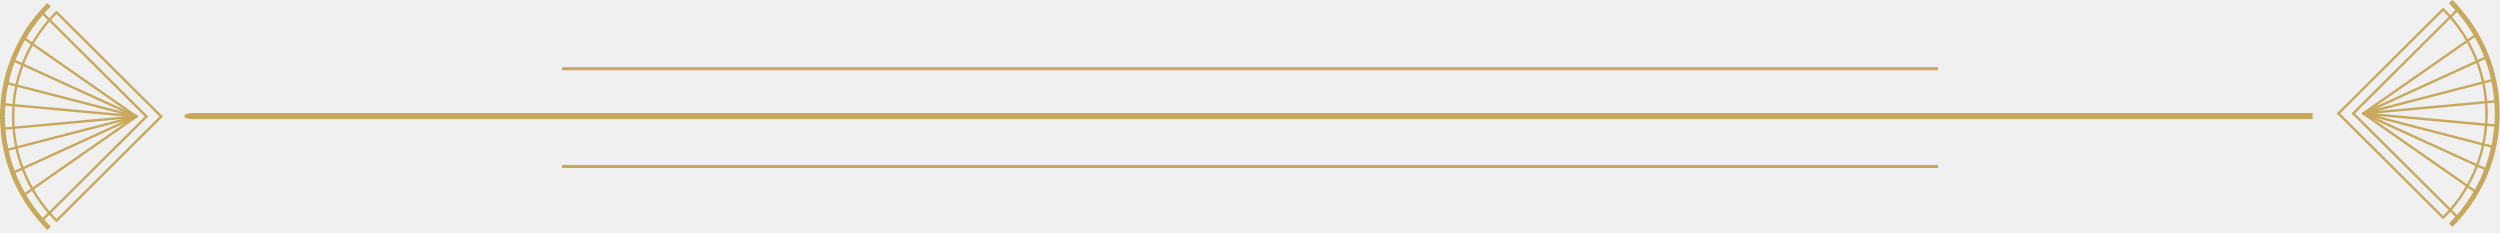
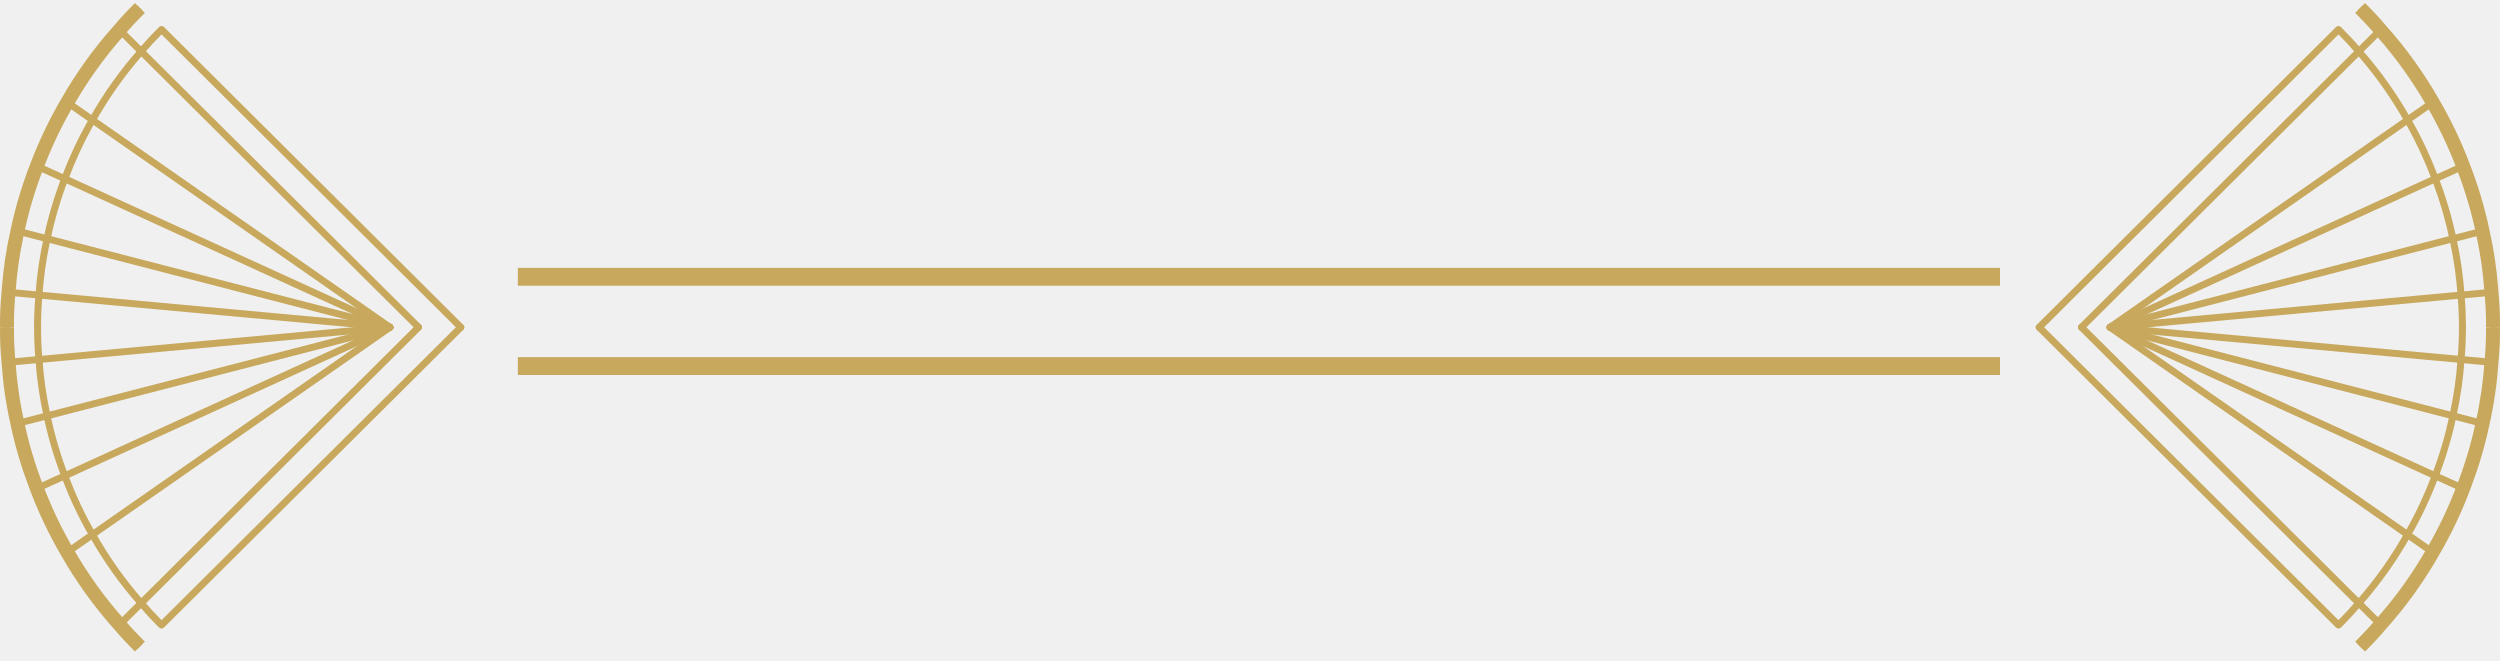
- <svg xmlns="http://www.w3.org/2000/svg" width="140" height="13" viewBox="0 0 140 13" fill="none">
-   <g clip-path="url(#clip0_155_50747)">
-     <path d="M10.8 6.671C10.535 6.671 10.32 6.594 10.32 6.5C10.32 6.405 10.535 6.329 10.8 6.329L129.509 6.329L129.509 6.671L10.8 6.671Z" fill="#C7A85C" />
-     <path d="M31.475 9.408L108.526 9.408L108.526 9.237L31.475 9.237L31.475 9.408Z" fill="#C7A85C" />
-     <path d="M31.475 3.934L108.526 3.934L108.526 3.763L31.475 3.763L31.475 3.934Z" fill="#C7A85C" />
-     <path d="M8.981 6.572C9.008 6.598 9.051 6.598 9.078 6.572C9.104 6.545 9.104 6.502 9.078 6.476L3.214 0.641C3.201 0.628 3.183 0.621 3.165 0.621C3.147 0.621 3.13 0.628 3.117 0.641C2.976 0.781 2.841 0.926 2.714 1.075V1.075C2.339 1.5 2.019 1.955 1.752 2.429V2.429C1.534 2.805 1.354 3.192 1.206 3.589V3.589C1.057 3.976 0.941 4.371 0.855 4.774V4.774C0.776 5.141 0.721 5.514 0.696 5.887C0.676 6.098 0.668 6.313 0.668 6.524C0.668 6.561 0.699 6.592 0.736 6.592C0.774 6.592 0.805 6.561 0.805 6.524C0.805 6.316 0.813 6.106 0.832 5.899C0.832 5.898 0.832 5.898 0.832 5.897C0.855 5.554 0.904 5.21 0.975 4.87L0.989 4.803L0.989 4.802C1.068 4.431 1.173 4.066 1.307 3.709L1.334 3.637L1.334 3.637C1.471 3.27 1.635 2.913 1.831 2.566L1.871 2.496L1.871 2.496C2.118 2.058 2.409 1.637 2.749 1.242L2.817 1.164L2.818 1.163C2.928 1.034 3.044 0.908 3.165 0.785L8.981 6.572Z" fill="#C7A85C" />
-     <path d="M7.601 6.579C7.632 6.601 7.674 6.594 7.696 6.563C7.718 6.532 7.71 6.49 7.679 6.468L1.855 2.41C1.853 2.408 1.851 2.406 1.848 2.404L1.363 2.064C1.336 2.04 1.294 2.04 1.268 2.066C1.241 2.093 1.241 2.136 1.268 2.162L1.271 2.165L1.275 2.169C1.277 2.17 1.278 2.171 1.28 2.173L1.765 2.512C1.767 2.514 1.77 2.516 1.772 2.518L7.601 6.579Z" fill="#C7A85C" />
-     <path d="M7.61 6.586C7.645 6.601 7.685 6.586 7.701 6.552C7.717 6.518 7.702 6.478 7.667 6.462L1.297 3.551C1.293 3.55 1.289 3.548 1.285 3.547L0.759 3.308C0.732 3.289 0.694 3.291 0.67 3.315C0.644 3.341 0.644 3.384 0.67 3.411L0.673 3.414L0.678 3.418C0.682 3.422 0.688 3.425 0.693 3.427L1.237 3.675L1.244 3.678C1.246 3.678 1.247 3.678 1.249 3.679L7.61 6.586Z" fill="#C7A85C" />
-     <path d="M7.63 6.591C7.664 6.596 7.697 6.575 7.706 6.541C7.716 6.505 7.694 6.467 7.657 6.458L0.94 4.722C0.937 4.722 0.934 4.721 0.93 4.721L0.36 4.573C0.354 4.571 0.348 4.571 0.343 4.571H0.34C0.302 4.571 0.271 4.601 0.271 4.639C0.271 4.674 0.298 4.702 0.332 4.706L0.903 4.854L0.911 4.856C0.911 4.856 0.912 4.856 0.912 4.856L7.623 6.59L7.63 6.591Z" fill="#C7A85C" />
-     <path d="M7.634 6.591C7.671 6.595 7.705 6.567 7.708 6.53C7.712 6.493 7.684 6.459 7.646 6.456L0.77 5.825C0.768 5.825 0.766 5.825 0.764 5.825H0.762L0.174 5.771C0.172 5.77 0.17 5.77 0.168 5.77H0.162C0.124 5.77 0.094 5.801 0.094 5.838C0.094 5.876 0.124 5.906 0.162 5.906H0.164L0.752 5.96L0.758 5.961H0.761L7.634 6.591Z" fill="#C7A85C" />
-     <path d="M8.153 6.572C8.179 6.598 8.223 6.598 8.249 6.572C8.276 6.545 8.276 6.502 8.249 6.476L2.815 1.071L2.391 0.649L2.382 0.641C2.356 0.614 2.312 0.614 2.286 0.641C2.259 0.667 2.259 0.71 2.286 0.737L8.153 6.572Z" fill="#C7A85C" />
-     <path d="M0.206 6.523C0.203 6.297 0.214 6.071 0.235 5.845L0.235 5.844L0.235 5.843C0.261 5.468 0.313 5.097 0.393 4.727L0.409 4.653L0.409 4.653L0.409 4.652C0.493 4.25 0.61 3.856 0.757 3.467L0.786 3.39L0.787 3.389C0.937 2.992 1.12 2.602 1.335 2.226L1.378 2.151L1.378 2.15C1.652 1.672 1.976 1.214 2.356 0.784L2.393 0.742L2.393 0.741L2.394 0.74C2.516 0.596 2.651 0.453 2.789 0.315L2.693 0.219C2.552 0.359 2.414 0.504 2.289 0.653C1.887 1.103 1.546 1.582 1.259 2.083C1.022 2.489 0.821 2.911 0.659 3.341C0.496 3.76 0.367 4.187 0.276 4.623C0.185 5.024 0.127 5.426 0.099 5.832L0.091 5.918C0.075 6.12 0.066 6.322 0.069 6.524L0.206 6.523Z" fill="#C7A85C" />
-     <path d="M0.274 6.522C0.272 6.327 0.279 6.131 0.296 5.935L0.303 5.851L0.304 5.847C0.329 5.476 0.38 5.108 0.459 4.742L0.476 4.669L0.476 4.666C0.565 4.242 0.691 3.824 0.85 3.415L0.85 3.414L0.851 3.413C0.999 3.02 1.181 2.633 1.394 2.26L1.437 2.185L1.437 2.185L1.438 2.184C1.709 1.71 2.03 1.255 2.407 0.829L2.444 0.787L2.445 0.786L2.447 0.784C2.566 0.641 2.7 0.5 2.838 0.363L2.644 0.171C2.504 0.311 2.365 0.457 2.239 0.608C1.833 1.061 1.489 1.544 1.2 2.049C0.962 2.457 0.759 2.883 0.595 3.317C0.431 3.738 0.301 4.169 0.209 4.609C0.123 4.988 0.066 5.369 0.036 5.752L0.031 5.829C0.009 6.061 -0.002 6.293 0 6.525L0.274 6.522Z" fill="#C7A85C" />
-     <path d="M0.668 6.523C0.668 6.735 0.676 6.949 0.696 7.161H0.696C0.721 7.534 0.776 7.906 0.855 8.273C0.941 8.676 1.057 9.071 1.206 9.458C1.355 9.856 1.534 10.243 1.752 10.619C2.02 11.093 2.339 11.548 2.714 11.973C2.841 12.121 2.976 12.267 3.117 12.406L3.122 12.411C3.149 12.433 3.189 12.431 3.214 12.406L9.078 6.571C9.104 6.545 9.104 6.502 9.078 6.475C9.051 6.449 9.008 6.449 8.981 6.475L3.165 12.262C3.044 12.139 2.928 12.013 2.818 11.884C2.818 11.884 2.817 11.884 2.817 11.884C2.449 11.466 2.134 11.018 1.871 10.551C1.871 10.551 1.871 10.551 1.871 10.551C1.657 10.182 1.48 9.801 1.334 9.41L1.334 9.41C1.187 9.03 1.073 8.641 0.989 8.245L0.989 8.244C0.91 7.883 0.856 7.516 0.832 7.15C0.832 7.149 0.832 7.149 0.832 7.148C0.813 6.941 0.805 6.731 0.805 6.523C0.805 6.486 0.774 6.455 0.736 6.455C0.699 6.455 0.668 6.486 0.668 6.523Z" fill="#C7A85C" />
-     <path d="M1.268 10.981C1.294 11.007 1.336 11.008 1.363 10.983L1.848 10.643L1.853 10.64C1.854 10.639 1.854 10.638 1.855 10.637L7.679 6.579C7.71 6.558 7.718 6.515 7.696 6.484C7.674 6.454 7.632 6.446 7.601 6.468L1.772 10.529C1.77 10.531 1.767 10.533 1.765 10.535L1.28 10.875C1.277 10.877 1.274 10.88 1.271 10.882L1.268 10.885L1.263 10.89C1.241 10.917 1.243 10.956 1.268 10.981Z" fill="#C7A85C" />
-     <path d="M7.667 6.585C7.702 6.57 7.717 6.529 7.701 6.495C7.685 6.461 7.645 6.446 7.61 6.462L7.667 6.585ZM0.67 9.733C0.694 9.757 0.732 9.759 0.759 9.74L1.286 9.5C1.29 9.499 1.293 9.498 1.297 9.496L7.667 6.585L7.61 6.462L1.249 9.368C1.245 9.369 1.241 9.371 1.237 9.372L0.693 9.62C0.686 9.623 0.679 9.628 0.673 9.634L0.67 9.636L0.666 9.642C0.644 9.668 0.645 9.708 0.67 9.733Z" fill="#C7A85C" />
-     <path d="M0.343 8.477L0.351 8.476C0.354 8.476 0.357 8.475 0.36 8.474L0.931 8.326C0.934 8.326 0.937 8.325 0.94 8.325L7.657 6.589C7.694 6.58 7.716 6.543 7.706 6.506C7.697 6.472 7.664 6.451 7.63 6.456L7.623 6.458L0.912 8.191C0.909 8.192 0.905 8.192 0.902 8.193L0.332 8.341C0.298 8.345 0.271 8.374 0.271 8.409C0.271 8.446 0.302 8.477 0.34 8.477H0.343Z" fill="#C7A85C" />
-     <path d="M0.168 7.277L0.174 7.277L0.762 7.223H0.764C0.766 7.223 0.768 7.223 0.77 7.223L7.646 6.592L7.653 6.591C7.687 6.584 7.711 6.553 7.708 6.518C7.705 6.48 7.671 6.453 7.634 6.456L0.761 7.087H0.758C0.756 7.087 0.754 7.087 0.752 7.087L0.164 7.141H0.162C0.124 7.141 0.094 7.172 0.094 7.209C0.094 7.247 0.124 7.277 0.162 7.277H0.168Z" fill="#C7A85C" />
-     <path d="M2.286 12.407C2.311 12.432 2.35 12.433 2.377 12.412L2.382 12.407L8.249 6.572L8.254 6.567C8.276 6.54 8.274 6.501 8.249 6.476C8.224 6.451 8.185 6.449 8.158 6.471L8.153 6.476L2.286 12.311L2.281 12.316C2.259 12.342 2.261 12.382 2.286 12.407Z" fill="#C7A85C" />
-     <path d="M2.789 12.732C2.651 12.595 2.516 12.452 2.394 12.307L2.393 12.306L2.393 12.306C1.997 11.863 1.66 11.391 1.378 10.897L1.378 10.897C1.145 10.497 0.947 10.082 0.787 9.658L0.786 9.658C0.626 9.245 0.499 8.824 0.409 8.395L0.409 8.394C0.32 8.001 0.263 7.604 0.235 7.205L0.235 7.204L0.235 7.203C0.214 6.977 0.203 6.751 0.206 6.525L0.069 6.523C0.066 6.754 0.077 6.985 0.099 7.216C0.127 7.621 0.185 8.024 0.276 8.424C0.367 8.86 0.496 9.288 0.659 9.707C0.821 10.137 1.023 10.559 1.26 10.965C1.546 11.466 1.887 11.945 2.289 12.394C2.414 12.543 2.552 12.689 2.693 12.829L2.789 12.732Z" fill="#C7A85C" />
-     <path d="M2.838 12.684C2.7 12.547 2.566 12.406 2.447 12.263L2.445 12.262L2.444 12.26C2.051 11.821 1.718 11.353 1.438 10.863L1.437 10.863L1.437 10.862C1.206 10.466 1.009 10.054 0.851 9.634L0.85 9.634L0.85 9.633C0.691 9.223 0.565 8.806 0.476 8.381L0.476 8.38L0.476 8.379C0.387 7.989 0.331 7.596 0.304 7.2L0.304 7.198L0.303 7.196C0.282 6.972 0.271 6.748 0.274 6.525L0 6.522C-0.002 6.755 0.009 6.987 0.031 7.218C0.059 7.627 0.117 8.033 0.208 8.437C0.295 8.849 0.415 9.254 0.565 9.652L0.595 9.731C0.759 10.165 0.962 10.59 1.201 10.999C1.489 11.504 1.833 11.986 2.238 12.439C2.364 12.589 2.504 12.736 2.644 12.877L2.838 12.684Z" fill="#C7A85C" />
-     <path d="M131.001 6.401C130.975 6.428 130.931 6.428 130.905 6.401C130.878 6.374 130.878 6.331 130.905 6.305L136.769 0.47C136.782 0.457 136.799 0.45 136.817 0.45C136.835 0.45 136.853 0.457 136.866 0.47C137.006 0.61 137.142 0.755 137.269 0.904V0.904C137.644 1.329 137.963 1.784 138.231 2.258V2.258C138.449 2.634 138.628 3.021 138.777 3.418V3.418C138.926 3.805 139.042 4.2 139.127 4.603V4.603C139.207 4.97 139.262 5.343 139.287 5.716C139.306 5.927 139.314 6.142 139.314 6.353C139.314 6.39 139.284 6.421 139.246 6.421C139.208 6.421 139.178 6.39 139.178 6.353C139.178 6.145 139.17 5.935 139.151 5.728C139.151 5.727 139.151 5.727 139.151 5.726C139.128 5.383 139.079 5.039 139.008 4.7L138.993 4.632L138.993 4.631C138.914 4.26 138.809 3.895 138.676 3.538L138.649 3.467L138.649 3.466C138.511 3.099 138.348 2.742 138.152 2.395L138.112 2.325L138.111 2.325C137.865 1.887 137.573 1.467 137.234 1.071L137.165 0.993L137.165 0.992C137.054 0.863 136.938 0.737 136.817 0.614L131.001 6.401Z" fill="#C7A85C" />
-     <path d="M132.382 6.409C132.351 6.43 132.308 6.423 132.286 6.392C132.265 6.361 132.272 6.319 132.303 6.297L138.127 2.239C138.129 2.237 138.132 2.235 138.134 2.233L138.62 1.893C138.646 1.869 138.688 1.869 138.714 1.895C138.741 1.922 138.741 1.965 138.714 1.991L138.712 1.994L138.707 1.998C138.706 1.999 138.704 2.001 138.703 2.002L138.217 2.341C138.215 2.344 138.213 2.345 138.21 2.347L132.382 6.409Z" fill="#C7A85C" />
-     <path d="M132.372 6.415C132.338 6.43 132.297 6.415 132.282 6.381C132.266 6.347 132.281 6.307 132.315 6.291L138.685 3.38C138.689 3.379 138.693 3.377 138.697 3.376L139.224 3.137C139.251 3.118 139.288 3.12 139.312 3.144C139.339 3.17 139.339 3.213 139.312 3.24L139.309 3.243L139.305 3.247C139.3 3.251 139.295 3.254 139.289 3.257L138.745 3.504L138.738 3.507C138.737 3.507 138.735 3.508 138.734 3.508L132.372 6.415Z" fill="#C7A85C" />
-     <path d="M132.353 6.42C132.318 6.425 132.285 6.404 132.276 6.37C132.267 6.334 132.289 6.296 132.325 6.287L139.043 4.551C139.046 4.551 139.049 4.55 139.052 4.55L139.623 4.402C139.628 4.4 139.634 4.4 139.64 4.4H139.643C139.68 4.4 139.711 4.43 139.711 4.468C139.711 4.503 139.684 4.531 139.65 4.535L139.08 4.683L139.071 4.685C139.071 4.685 139.071 4.685 139.071 4.685L132.36 6.419L132.353 6.42Z" fill="#C7A85C" />
-     <path d="M132.349 6.421C132.311 6.424 132.278 6.397 132.274 6.359C132.271 6.322 132.298 6.289 132.336 6.285L139.212 5.654C139.214 5.654 139.216 5.654 139.219 5.654H139.221L139.808 5.6C139.811 5.599 139.813 5.599 139.815 5.599H139.82C139.858 5.599 139.889 5.63 139.889 5.667C139.889 5.705 139.858 5.735 139.82 5.735H139.818L139.23 5.789L139.224 5.79H139.221L132.349 6.421Z" fill="#C7A85C" />
-     <path d="M131.83 6.401C131.803 6.428 131.76 6.428 131.733 6.401C131.706 6.374 131.706 6.331 131.733 6.305L137.168 0.9L137.592 0.478L137.6 0.47C137.627 0.443 137.67 0.443 137.697 0.47C137.723 0.496 137.723 0.539 137.697 0.566L131.83 6.401Z" fill="#C7A85C" />
-     <path d="M139.777 6.352C139.78 6.126 139.769 5.9 139.747 5.674L139.747 5.673L139.747 5.672C139.722 5.298 139.67 4.926 139.59 4.556L139.573 4.483L139.573 4.482L139.573 4.481C139.489 4.08 139.372 3.685 139.226 3.297L139.196 3.219L139.196 3.218C139.046 2.821 138.862 2.431 138.648 2.055L138.605 1.98L138.604 1.979C138.331 1.501 138.007 1.043 137.627 0.613L137.59 0.571L137.589 0.57L137.588 0.57C137.467 0.425 137.332 0.282 137.193 0.144L137.29 0.048C137.43 0.188 137.568 0.333 137.693 0.482C138.095 0.932 138.437 1.411 138.723 1.912C138.96 2.318 139.161 2.74 139.324 3.17C139.486 3.589 139.616 4.017 139.707 4.453C139.798 4.853 139.856 5.255 139.883 5.661L139.891 5.747C139.908 5.949 139.916 6.151 139.914 6.354L139.777 6.352Z" fill="#C7A85C" />
-     <path d="M139.709 6.351C139.711 6.156 139.703 5.96 139.687 5.764L139.679 5.68L139.679 5.677C139.654 5.305 139.602 4.937 139.523 4.571L139.507 4.498L139.506 4.495C139.418 4.071 139.291 3.653 139.132 3.244L139.132 3.243L139.132 3.243C138.983 2.849 138.801 2.462 138.588 2.089L138.545 2.014L138.545 2.014L138.545 2.013C138.274 1.539 137.952 1.085 137.575 0.658L137.539 0.617L137.537 0.615L137.536 0.613C137.416 0.471 137.282 0.329 137.145 0.192L137.338 0C137.479 0.14 137.618 0.286 137.744 0.437C138.149 0.89 138.493 1.373 138.782 1.878C139.021 2.287 139.224 2.712 139.388 3.146C139.551 3.568 139.682 3.998 139.773 4.438C139.86 4.817 139.916 5.198 139.946 5.581L139.952 5.658C139.974 5.89 139.985 6.122 139.982 6.354L139.709 6.351Z" fill="#C7A85C" />
-     <path d="M139.314 6.352C139.314 6.564 139.306 6.778 139.287 6.99H139.287C139.262 7.363 139.207 7.735 139.127 8.102C139.041 8.505 138.926 8.9 138.777 9.287C138.628 9.685 138.448 10.072 138.23 10.448C137.963 10.922 137.643 11.377 137.268 11.802C137.141 11.95 137.006 12.096 136.866 12.235L136.86 12.24C136.834 12.262 136.794 12.26 136.769 12.235L130.905 6.401C130.878 6.374 130.878 6.331 130.905 6.304C130.932 6.278 130.975 6.278 131.001 6.304L136.817 12.091C136.938 11.968 137.054 11.842 137.165 11.713C137.165 11.713 137.165 11.713 137.165 11.713C137.534 11.295 137.848 10.847 138.111 10.38C138.112 10.38 138.112 10.38 138.112 10.38C138.326 10.011 138.502 9.631 138.649 9.239L138.649 9.239C138.795 8.859 138.909 8.47 138.993 8.074L138.993 8.074C139.072 7.712 139.126 7.345 139.151 6.979C139.151 6.979 139.151 6.978 139.151 6.977C139.17 6.77 139.178 6.56 139.178 6.352C139.178 6.315 139.208 6.284 139.246 6.284C139.284 6.284 139.314 6.315 139.314 6.352Z" fill="#C7A85C" />
-     <path d="M138.714 10.81C138.688 10.836 138.647 10.837 138.62 10.812L138.134 10.472L138.13 10.469C138.129 10.468 138.128 10.467 138.127 10.466L132.303 6.408C132.272 6.387 132.265 6.344 132.286 6.314C132.308 6.283 132.351 6.275 132.382 6.297L138.21 10.358C138.213 10.36 138.215 10.362 138.217 10.364L138.703 10.704C138.706 10.706 138.709 10.709 138.712 10.711L138.714 10.714L138.719 10.719C138.741 10.746 138.739 10.785 138.714 10.81Z" fill="#C7A85C" />
-     <path d="M132.315 6.414C132.281 6.399 132.266 6.358 132.281 6.324C132.297 6.29 132.338 6.275 132.372 6.291L132.315 6.414ZM139.312 9.562C139.288 9.586 139.25 9.588 139.224 9.569L138.697 9.329C138.693 9.328 138.689 9.327 138.685 9.325L132.315 6.414L132.372 6.291L138.734 9.198C138.738 9.199 138.741 9.2 138.745 9.201L139.289 9.449C139.297 9.452 139.304 9.457 139.309 9.463L139.312 9.465L139.317 9.471C139.339 9.497 139.337 9.537 139.312 9.562Z" fill="#C7A85C" />
-     <path d="M139.64 8.306L139.631 8.305C139.628 8.305 139.625 8.304 139.623 8.303L139.052 8.155C139.049 8.155 139.046 8.155 139.043 8.154L132.325 6.418C132.289 6.409 132.267 6.372 132.276 6.335C132.285 6.301 132.318 6.28 132.353 6.285L132.36 6.287L139.071 8.021C139.074 8.021 139.077 8.021 139.08 8.022L139.651 8.17C139.685 8.174 139.711 8.203 139.711 8.238C139.711 8.275 139.68 8.306 139.643 8.306H139.64Z" fill="#C7A85C" />
-     <path d="M139.815 7.106L139.808 7.106L139.221 7.052H139.219C139.216 7.052 139.214 7.052 139.212 7.052L132.336 6.421L132.329 6.42C132.295 6.413 132.271 6.382 132.274 6.347C132.278 6.309 132.311 6.282 132.349 6.285L139.222 6.916H139.224C139.226 6.916 139.228 6.916 139.23 6.916L139.818 6.97H139.82C139.858 6.97 139.889 7.001 139.889 7.038C139.889 7.076 139.858 7.106 139.82 7.106H139.815Z" fill="#C7A85C" />
-     <path d="M137.697 12.236C137.672 12.261 137.632 12.262 137.605 12.241L137.6 12.236L131.733 6.401L131.728 6.396C131.706 6.369 131.708 6.33 131.733 6.305C131.758 6.28 131.798 6.278 131.825 6.3L131.83 6.305L137.697 12.14L137.701 12.145C137.723 12.172 137.722 12.211 137.697 12.236Z" fill="#C7A85C" />
-     <path d="M137.193 12.562C137.332 12.424 137.467 12.281 137.588 12.136L137.589 12.135L137.59 12.135C137.986 11.692 138.322 11.22 138.604 10.726L138.605 10.726C138.838 10.326 139.036 9.911 139.196 9.487L139.196 9.487C139.356 9.074 139.484 8.653 139.573 8.224L139.573 8.223C139.663 7.83 139.72 7.433 139.747 7.034L139.747 7.033L139.747 7.032C139.769 6.806 139.78 6.58 139.777 6.354L139.914 6.352C139.916 6.583 139.905 6.814 139.883 7.045C139.856 7.45 139.798 7.853 139.707 8.253C139.616 8.689 139.486 9.117 139.324 9.536C139.161 9.966 138.96 10.388 138.723 10.794C138.436 11.295 138.095 11.774 137.693 12.223C137.568 12.372 137.43 12.518 137.29 12.658L137.193 12.562Z" fill="#C7A85C" />
-     <path d="M137.145 12.513C137.282 12.376 137.416 12.235 137.536 12.092L137.537 12.091L137.539 12.089C137.931 11.65 138.265 11.182 138.545 10.693L138.545 10.692L138.545 10.691C138.777 10.295 138.973 9.883 139.132 9.463L139.132 9.463L139.132 9.462C139.291 9.052 139.418 8.635 139.506 8.21L139.507 8.209L139.507 8.208C139.595 7.818 139.652 7.425 139.679 7.029L139.679 7.027L139.679 7.025C139.701 6.801 139.711 6.578 139.709 6.354L139.982 6.351C139.985 6.584 139.974 6.816 139.952 7.048C139.924 7.456 139.866 7.862 139.774 8.266C139.688 8.678 139.568 9.083 139.418 9.481L139.388 9.56C139.224 9.994 139.021 10.419 138.782 10.828C138.493 11.333 138.15 11.815 137.745 12.268C137.618 12.419 137.479 12.566 137.338 12.706L137.145 12.513Z" fill="#C7A85C" />
+ <svg xmlns="http://www.w3.org/2000/svg" width="140" height="37" viewBox="0 0 140 37" fill="none">
+   <g clip-path="url(#clip0_155_50785)">
+     <path d="M29 21L112 21L112 20L29 20L29 21Z" fill="#C7A85C" />
+     <path d="M29 16L112 16L112 15L29 15L29 16Z" fill="#C7A85C" />
+     <path d="M25.667 18.465C25.743 18.541 25.867 18.541 25.943 18.465C26.02 18.389 26.02 18.266 25.944 18.19L9.184 1.514C9.147 1.477 9.097 1.457 9.045 1.457C8.994 1.457 8.944 1.477 8.907 1.514C8.505 1.914 8.118 2.33 7.755 2.753V2.754C6.684 3.969 5.77 5.27 5.005 6.625V6.625C4.382 7.7 3.87 8.805 3.445 9.941V9.941C3.019 11.046 2.688 12.175 2.444 13.327V13.327C2.216 14.376 2.058 15.441 1.987 16.506C1.932 17.112 1.908 17.724 1.908 18.328C1.908 18.435 1.996 18.522 2.104 18.522C2.212 18.522 2.299 18.435 2.299 18.328C2.299 17.734 2.322 17.133 2.376 16.541C2.376 16.54 2.377 16.538 2.377 16.537C2.442 15.555 2.582 14.573 2.785 13.602L2.826 13.408L2.826 13.408C3.052 12.345 3.352 11.303 3.733 10.282L3.811 10.078L3.811 10.076C4.204 9.028 4.671 8.008 5.232 7.015L5.345 6.817L5.346 6.815C6.051 5.565 6.885 4.362 7.855 3.233L8.051 3.008L8.053 3.006C8.367 2.638 8.7 2.277 9.046 1.927L25.667 18.465Z" fill="#C7A85C" />
+     <path d="M21.723 18.487C21.811 18.548 21.933 18.527 21.995 18.439C22.057 18.351 22.036 18.23 21.947 18.168L5.302 6.57C5.295 6.564 5.289 6.558 5.282 6.553L3.894 5.582C3.818 5.512 3.698 5.513 3.624 5.587C3.547 5.663 3.547 5.786 3.624 5.862L3.631 5.87L3.644 5.881C3.648 5.885 3.653 5.888 3.657 5.892L5.045 6.863C5.051 6.869 5.058 6.874 5.065 6.879L21.723 18.487Z" fill="#C7A85C" />
+     <path d="M21.753 18.504C21.851 18.549 21.967 18.506 22.012 18.409C22.057 18.311 22.014 18.196 21.916 18.151L3.71 9.832C3.699 9.827 3.688 9.824 3.676 9.821L2.17 9.136C2.094 9.081 1.987 9.088 1.919 9.156C1.842 9.232 1.842 9.355 1.919 9.431L1.926 9.439L1.939 9.451C1.953 9.462 1.967 9.471 1.983 9.478L3.539 10.186L3.558 10.193C3.563 10.194 3.567 10.195 3.571 10.197L21.753 18.504Z" fill="#C7A85C" />
+     <path d="M21.803 18.52C21.901 18.535 21.997 18.474 22.022 18.377C22.049 18.273 21.987 18.166 21.882 18.139L2.683 13.179C2.674 13.177 2.666 13.176 2.657 13.175L1.026 12.752C1.01 12.747 0.993 12.745 0.977 12.745H0.969C0.861 12.745 0.773 12.832 0.773 12.94C0.773 13.039 0.849 13.122 0.946 13.133L2.577 13.556L2.601 13.56C2.602 13.56 2.603 13.56 2.604 13.56L21.784 18.516L21.803 18.52Z" fill="#C7A85C" />
+     <path d="M21.817 18.521C21.925 18.531 22.02 18.452 22.03 18.345C22.04 18.238 21.961 18.144 21.853 18.134L2.201 16.33C2.195 16.33 2.189 16.329 2.183 16.329H2.176L0.497 16.175C0.491 16.174 0.485 16.174 0.479 16.174H0.463C0.355 16.174 0.268 16.261 0.268 16.368C0.268 16.476 0.355 16.563 0.463 16.563H0.47L2.149 16.717L2.167 16.718H2.175L21.817 18.521Z" fill="#C7A85C" />
+     <path d="M23.3 18.465C23.376 18.541 23.5 18.541 23.576 18.465C23.653 18.389 23.653 18.266 23.576 18.19L8.044 2.742L6.832 1.537L6.808 1.514C6.732 1.438 6.608 1.438 6.532 1.514C6.456 1.589 6.456 1.713 6.532 1.788L23.3 18.465Z" fill="#C7A85C" />
+     <path d="M0.587 18.325C0.58 17.68 0.61 17.034 0.673 16.387L0.673 16.384L0.673 16.381C0.746 15.312 0.893 14.249 1.122 13.193L1.169 12.982L1.169 12.981L1.17 12.979C1.409 11.831 1.744 10.702 2.162 9.593L2.247 9.371L2.248 9.369C2.677 8.235 3.201 7.12 3.814 6.045L3.938 5.83L3.939 5.828C4.72 4.461 5.647 3.152 6.733 1.922L6.839 1.803L6.841 1.801L6.843 1.799C7.189 1.385 7.576 0.977 7.972 0.583L7.696 0.308C7.295 0.707 6.899 1.124 6.542 1.55C5.394 2.834 4.418 4.204 3.599 5.636C2.922 6.795 2.347 8.001 1.882 9.231C1.418 10.428 1.048 11.65 0.788 12.896C0.528 14.04 0.362 15.191 0.283 16.35L0.261 16.597C0.213 17.174 0.19 17.751 0.197 18.33L0.587 18.325Z" fill="#C7A85C" />
+     <path d="M0.783 18.323C0.776 17.765 0.799 17.206 0.845 16.646L0.867 16.406L0.868 16.395C0.94 15.334 1.086 14.281 1.313 13.235L1.36 13.026L1.361 13.019C1.614 11.805 1.975 10.613 2.43 9.442L2.43 9.44L2.431 9.438C2.856 8.313 3.376 7.208 3.984 6.141L4.107 5.928L4.108 5.927L4.109 5.925C4.884 4.569 5.803 3.271 6.88 2.051L6.985 1.933L6.989 1.928L6.993 1.924C7.335 1.516 7.717 1.113 8.11 0.721L7.558 0.172C7.156 0.571 6.758 0.99 6.398 1.42C5.24 2.714 4.256 4.095 3.431 5.538C2.749 6.706 2.169 7.922 1.7 9.162C1.233 10.367 0.86 11.598 0.597 12.854C0.351 13.938 0.189 15.027 0.104 16.123L0.088 16.343C0.025 17.004 -0.007 17.668 0.001 18.332L0.783 18.323Z" fill="#C7A85C" />
+     <path d="M1.908 18.328C1.908 18.931 1.932 19.543 1.987 20.149H1.987C2.058 21.215 2.216 22.279 2.444 23.328C2.688 24.48 3.02 25.61 3.446 26.716C3.871 27.852 4.383 28.957 5.007 30.032C5.771 31.388 6.685 32.689 7.757 33.904C8.12 34.327 8.505 34.742 8.907 35.141L8.922 35.155C8.999 35.217 9.112 35.212 9.184 35.141L25.944 18.465C26.02 18.389 26.02 18.266 25.943 18.19C25.867 18.114 25.743 18.114 25.667 18.19L9.046 34.728C8.7 34.378 8.367 34.017 8.053 33.65C8.052 33.649 8.052 33.648 8.051 33.647C6.997 32.453 6.098 31.173 5.346 29.84C5.346 29.839 5.346 29.838 5.345 29.838C4.733 28.783 4.23 27.696 3.811 26.578L3.811 26.577C3.392 25.491 3.067 24.381 2.826 23.248L2.826 23.247C2.601 22.213 2.447 21.165 2.377 20.119C2.377 20.117 2.376 20.115 2.376 20.114C2.322 19.522 2.299 18.921 2.299 18.328C2.299 18.22 2.212 18.133 2.104 18.133C1.996 18.133 1.908 18.22 1.908 18.328Z" fill="#C7A85C" />
+     <path d="M3.624 31.069C3.698 31.143 3.817 31.144 3.894 31.074L5.282 30.103L5.295 30.093C5.297 30.091 5.299 30.089 5.302 30.087L21.947 18.488C22.036 18.426 22.057 18.305 21.995 18.217C21.933 18.129 21.811 18.108 21.723 18.169L5.065 29.777C5.058 29.782 5.051 29.788 5.045 29.793L3.657 30.765C3.648 30.771 3.639 30.778 3.631 30.786L3.624 30.794L3.61 30.808C3.548 30.885 3.552 30.997 3.624 31.069Z" fill="#C7A85C" />
+     <path d="M21.916 18.505C22.014 18.461 22.057 18.345 22.012 18.248C21.967 18.15 21.851 18.107 21.753 18.152L21.916 18.505ZM1.919 27.5C1.987 27.569 2.095 27.575 2.171 27.52L3.677 26.836C3.688 26.833 3.699 26.829 3.71 26.824L21.916 18.505L21.753 18.152L3.571 26.46C3.56 26.462 3.55 26.466 3.539 26.471L1.983 27.178C1.962 27.188 1.943 27.201 1.926 27.218L1.919 27.225L1.905 27.24C1.843 27.317 1.847 27.429 1.919 27.5Z" fill="#C7A85C" />
+     <path d="M0.977 23.91L1.002 23.908C1.01 23.907 1.018 23.905 1.026 23.903L2.657 23.48C2.666 23.48 2.675 23.478 2.683 23.476L21.882 18.516C21.987 18.489 22.049 18.383 22.022 18.279C21.997 18.181 21.901 18.12 21.803 18.135L21.784 18.139L2.603 23.095C2.594 23.096 2.585 23.097 2.577 23.099L0.946 23.523C0.849 23.534 0.773 23.616 0.773 23.715C0.773 23.823 0.861 23.91 0.969 23.91H0.977Z" fill="#C7A85C" />
+     <path d="M0.479 20.481L0.497 20.481L2.176 20.326H2.183C2.189 20.326 2.195 20.326 2.201 20.325L21.853 18.521L21.873 18.519C21.97 18.5 22.039 18.41 22.03 18.31C22.02 18.203 21.925 18.125 21.817 18.134L2.174 19.937H2.167C2.161 19.937 2.155 19.937 2.149 19.938L0.47 20.093H0.463C0.355 20.093 0.268 20.18 0.268 20.287C0.268 20.394 0.355 20.481 0.463 20.481H0.479Z" fill="#C7A85C" />
+     <path d="M6.532 35.141C6.603 35.212 6.717 35.217 6.794 35.155L6.808 35.141L23.576 18.465L23.59 18.45C23.652 18.374 23.648 18.261 23.576 18.19C23.505 18.119 23.391 18.114 23.315 18.176L23.3 18.19L6.532 34.866L6.518 34.881C6.456 34.957 6.46 35.07 6.532 35.141Z" fill="#C7A85C" />
+     <path d="M7.972 36.073C7.576 35.678 7.189 35.271 6.843 34.857L6.841 34.855L6.839 34.852C5.707 33.588 4.745 32.239 3.939 30.827L3.938 30.826C3.271 29.684 2.705 28.497 2.248 27.287L2.247 27.285C1.789 26.105 1.425 24.902 1.17 23.677L1.169 23.674C0.913 22.549 0.751 21.416 0.673 20.275L0.673 20.272L0.673 20.269C0.61 19.622 0.58 18.976 0.587 18.331L0.197 18.326C0.189 18.987 0.22 19.647 0.283 20.306C0.362 21.465 0.528 22.616 0.788 23.759C1.048 25.006 1.418 26.227 1.882 27.425C2.347 28.655 2.923 29.862 3.6 31.021C4.418 32.453 5.394 33.822 6.542 35.106C6.899 35.532 7.295 35.949 7.696 36.348L7.972 36.073Z" fill="#C7A85C" />
+     <path d="M8.11 35.934C7.717 35.542 7.335 35.139 6.993 34.731L6.989 34.726L6.985 34.722C5.862 33.468 4.909 32.13 4.109 30.73L4.108 30.728L4.107 30.727C3.446 29.595 2.884 28.417 2.431 27.216L2.43 27.215L2.43 27.213C1.975 26.042 1.614 24.85 1.361 23.636L1.36 23.633L1.359 23.629C1.106 22.514 0.945 21.391 0.868 20.26L0.868 20.255L0.867 20.249C0.806 19.608 0.775 18.969 0.783 18.332L0.001 18.322C-0.007 18.987 0.025 19.651 0.088 20.312C0.167 21.48 0.334 22.641 0.595 23.794C0.842 24.974 1.186 26.131 1.614 27.266L1.7 27.493C2.169 28.733 2.749 29.949 3.431 31.117C4.256 32.559 5.238 33.939 6.395 35.233C6.756 35.663 7.155 36.083 7.558 36.483L8.11 35.934Z" fill="#C7A85C" />
+     <path d="M114.333 18.465C114.257 18.541 114.133 18.541 114.057 18.465C113.98 18.389 113.98 18.266 114.057 18.19L130.816 1.514C130.853 1.477 130.903 1.457 130.955 1.457C131.006 1.457 131.056 1.477 131.093 1.514C131.495 1.914 131.882 2.33 132.245 2.753V2.754C133.316 3.969 134.23 5.27 134.995 6.625V6.625C135.618 7.7 136.13 8.805 136.555 9.941V9.941C136.981 11.046 137.312 12.175 137.556 13.327V13.327C137.784 14.376 137.942 15.441 138.013 16.506C138.068 17.112 138.092 17.724 138.092 18.328C138.092 18.435 138.004 18.522 137.896 18.522C137.788 18.522 137.701 18.435 137.701 18.328C137.701 17.734 137.678 17.133 137.624 16.541C137.624 16.54 137.623 16.538 137.623 16.537C137.558 15.555 137.418 14.573 137.215 13.602L137.174 13.408L137.174 13.408C136.948 12.345 136.648 11.303 136.267 10.282L136.189 10.078L136.189 10.076C135.796 9.028 135.329 8.008 134.768 7.015L134.655 6.817L134.654 6.815C133.949 5.565 133.115 4.362 132.145 3.233L131.949 3.008L131.947 3.006C131.633 2.638 131.3 2.277 130.954 1.927L114.333 18.465Z" fill="#C7A85C" />
+     <path d="M118.277 18.487C118.189 18.548 118.067 18.527 118.005 18.439C117.943 18.351 117.964 18.23 118.053 18.168L134.698 6.57C134.705 6.564 134.711 6.558 134.718 6.553L136.106 5.582C136.182 5.512 136.302 5.513 136.376 5.587C136.453 5.663 136.453 5.786 136.376 5.862L136.369 5.87L136.356 5.881C136.352 5.885 136.347 5.888 136.343 5.892L134.955 6.863C134.949 6.869 134.942 6.874 134.935 6.879L118.277 18.487Z" fill="#C7A85C" />
+     <path d="M118.247 18.504C118.149 18.549 118.033 18.506 117.988 18.409C117.943 18.311 117.986 18.196 118.084 18.151L136.29 9.832C136.301 9.827 136.312 9.824 136.324 9.821L137.83 9.136C137.906 9.081 138.013 9.088 138.081 9.156C138.158 9.232 138.158 9.355 138.081 9.431L138.074 9.439L138.061 9.451C138.047 9.462 138.033 9.471 138.017 9.478L136.461 10.186L136.442 10.193C136.437 10.194 136.433 10.195 136.429 10.197L118.247 18.504Z" fill="#C7A85C" />
+     <path d="M118.196 18.52C118.099 18.535 118.003 18.474 117.978 18.377C117.951 18.273 118.013 18.166 118.118 18.139L137.317 13.179C137.326 13.177 137.334 13.176 137.343 13.175L138.974 12.752C138.99 12.747 139.007 12.745 139.023 12.745H139.031C139.139 12.745 139.227 12.832 139.227 12.94C139.227 13.039 139.151 13.122 139.054 13.133L137.423 13.556L137.399 13.56C137.398 13.56 137.397 13.56 137.396 13.56L118.216 18.516L118.196 18.52Z" fill="#C7A85C" />
+     <path d="M118.183 18.521C118.075 18.531 117.98 18.452 117.97 18.345C117.96 18.238 118.039 18.144 118.147 18.134L137.799 16.33C137.805 16.33 137.811 16.329 137.817 16.329H137.824L139.503 16.175C139.509 16.174 139.515 16.174 139.521 16.174H139.537C139.645 16.174 139.732 16.261 139.732 16.368C139.732 16.476 139.645 16.563 139.537 16.563H139.53L137.851 16.717L137.833 16.718H137.825L118.183 18.521Z" fill="#C7A85C" />
+     <path d="M116.7 18.465C116.624 18.541 116.5 18.541 116.424 18.465C116.347 18.389 116.347 18.266 116.424 18.19L131.956 2.742L133.168 1.537L133.192 1.514C133.268 1.438 133.392 1.438 133.468 1.514C133.544 1.589 133.544 1.713 133.468 1.788L116.7 18.465Z" fill="#C7A85C" />
+     <path d="M139.413 18.325C139.42 17.68 139.39 17.034 139.327 16.387L139.327 16.384L139.327 16.381C139.254 15.312 139.107 14.249 138.878 13.193L138.831 12.982L138.831 12.981L138.83 12.979C138.591 11.831 138.256 10.702 137.838 9.593L137.753 9.371L137.752 9.369C137.323 8.235 136.799 7.12 136.186 6.045L136.062 5.83L136.061 5.828C135.28 4.461 134.353 3.152 133.267 1.922L133.161 1.803L133.159 1.801L133.157 1.799C132.811 1.385 132.424 0.977 132.028 0.583L132.304 0.308C132.705 0.707 133.101 1.124 133.458 1.55C134.606 2.834 135.582 4.204 136.401 5.636C137.078 6.795 137.653 8.001 138.118 9.231C138.582 10.428 138.952 11.65 139.212 12.896C139.472 14.04 139.638 15.191 139.717 16.35L139.739 16.597C139.787 17.174 139.81 17.751 139.803 18.33L139.413 18.325Z" fill="#C7A85C" />
+     <path d="M139.217 18.323C139.224 17.765 139.201 17.206 139.155 16.646L139.133 16.406L139.132 16.395C139.06 15.334 138.914 14.281 138.687 13.235L138.64 13.026L138.639 13.019C138.386 11.805 138.025 10.613 137.57 9.442L137.57 9.44L137.569 9.438C137.144 8.313 136.624 7.208 136.016 6.141L135.893 5.928L135.892 5.927L135.891 5.925C135.116 4.569 134.197 3.271 133.12 2.051L133.015 1.933L133.011 1.928L133.007 1.924C132.665 1.516 132.283 1.113 131.89 0.721L132.442 0.172C132.844 0.571 133.242 0.99 133.602 1.42C134.76 2.714 135.744 4.095 136.569 5.538C137.251 6.706 137.831 7.922 138.3 9.162C138.767 10.367 139.14 11.598 139.403 12.854C139.649 13.938 139.811 15.027 139.896 16.123L139.912 16.343C139.975 17.004 140.007 17.668 139.999 18.332L139.217 18.323Z" fill="#C7A85C" />
+     <path d="M138.092 18.328C138.092 18.931 138.068 19.543 138.013 20.149H138.013C137.942 21.215 137.784 22.279 137.556 23.328C137.312 24.48 136.98 25.61 136.554 26.716C136.129 27.852 135.617 28.957 134.993 30.032C134.229 31.388 133.315 32.689 132.243 33.904C131.88 34.327 131.495 34.742 131.093 35.141L131.078 35.155C131.001 35.217 130.888 35.212 130.816 35.141L114.057 18.465C113.98 18.389 113.98 18.266 114.057 18.19C114.133 18.114 114.257 18.114 114.333 18.19L130.954 34.728C131.3 34.378 131.633 34.017 131.947 33.65C131.948 33.649 131.948 33.648 131.949 33.647C133.003 32.453 133.902 31.173 134.654 29.84C134.654 29.839 134.654 29.838 134.655 29.838C135.267 28.783 135.77 27.696 136.189 26.578L136.189 26.577C136.608 25.491 136.933 24.381 137.174 23.248L137.174 23.247C137.399 22.213 137.553 21.165 137.623 20.119C137.623 20.117 137.624 20.115 137.624 20.114C137.678 19.522 137.701 18.921 137.701 18.328C137.701 18.22 137.788 18.133 137.896 18.133C138.004 18.133 138.092 18.22 138.092 18.328Z" fill="#C7A85C" />
+     <path d="M136.376 31.069C136.302 31.143 136.183 31.144 136.106 31.074L134.718 30.103L134.705 30.093C134.703 30.091 134.701 30.089 134.698 30.087L118.053 18.488C117.964 18.426 117.943 18.305 118.005 18.217C118.067 18.129 118.189 18.108 118.277 18.169L134.935 29.777C134.942 29.782 134.949 29.788 134.955 29.793L136.343 30.765C136.352 30.771 136.361 30.778 136.369 30.786L136.376 30.794L136.39 30.808C136.452 30.885 136.448 30.997 136.376 31.069Z" fill="#C7A85C" />
+     <path d="M118.084 18.505C117.986 18.461 117.943 18.345 117.988 18.248C118.033 18.15 118.149 18.107 118.247 18.152L118.084 18.505ZM138.081 27.5C138.013 27.569 137.905 27.575 137.829 27.52L136.323 26.836C136.312 26.833 136.301 26.829 136.29 26.824L118.084 18.505L118.247 18.152L136.429 26.46C136.44 26.462 136.45 26.466 136.461 26.471L138.017 27.178C138.038 27.188 138.057 27.201 138.074 27.218L138.081 27.225L138.095 27.24C138.157 27.317 138.153 27.429 138.081 27.5Z" fill="#C7A85C" />
+     <path d="M139.023 23.91L138.998 23.908C138.99 23.907 138.982 23.905 138.974 23.903L137.343 23.48C137.334 23.48 137.325 23.478 137.317 23.476L118.118 18.516C118.013 18.489 117.951 18.383 117.978 18.279C118.003 18.181 118.099 18.12 118.196 18.135L118.216 18.139L137.397 23.095C137.406 23.096 137.415 23.097 137.423 23.099L139.055 23.523C139.151 23.534 139.227 23.616 139.227 23.715C139.227 23.823 139.139 23.91 139.031 23.91H139.023Z" fill="#C7A85C" />
+     <path d="M139.521 20.481L139.503 20.481L137.824 20.326H137.817C137.811 20.326 137.805 20.326 137.799 20.325L118.147 18.521L118.127 18.519C118.03 18.5 117.961 18.41 117.97 18.31C117.98 18.203 118.075 18.125 118.183 18.134L137.826 19.937H137.833C137.839 19.937 137.845 19.937 137.851 19.938L139.53 20.093H139.537C139.645 20.093 139.732 20.18 139.732 20.287C139.732 20.394 139.645 20.481 139.537 20.481H139.521Z" fill="#C7A85C" />
+     <path d="M133.468 35.141C133.397 35.212 133.283 35.217 133.206 35.155L133.192 35.141L116.424 18.465L116.41 18.45C116.348 18.374 116.352 18.261 116.424 18.19C116.495 18.119 116.609 18.114 116.685 18.176L116.7 18.19L133.468 34.866L133.482 34.881C133.544 34.957 133.54 35.07 133.468 35.141Z" fill="#C7A85C" />
+     <path d="M132.028 36.073C132.424 35.678 132.811 35.271 133.157 34.857L133.159 34.855L133.161 34.852C134.293 33.588 135.255 32.239 136.061 30.827L136.062 30.826C136.729 29.684 137.295 28.497 137.752 27.287L137.753 27.285C138.211 26.105 138.575 24.902 138.83 23.677L138.831 23.674C139.087 22.549 139.249 21.416 139.327 20.275L139.327 20.272L139.327 20.269C139.39 19.622 139.42 18.976 139.413 18.331L139.803 18.326C139.811 18.987 139.78 19.647 139.717 20.306C139.638 21.465 139.472 22.616 139.212 23.759C138.952 25.006 138.582 26.227 138.118 27.425C137.653 28.655 137.077 29.862 136.4 31.021C135.582 32.453 134.606 33.822 133.458 35.106C133.101 35.532 132.705 35.949 132.304 36.348L132.028 36.073Z" fill="#C7A85C" />
+     <path d="M131.89 35.934C132.283 35.542 132.665 35.139 133.007 34.731L133.011 34.726L133.015 34.722C134.138 33.468 135.091 32.13 135.891 30.73L135.892 30.728L135.893 30.727C136.554 29.595 137.116 28.417 137.569 27.216L137.57 27.215L137.57 27.213C138.025 26.042 138.386 24.85 138.639 23.636L138.64 23.633L138.641 23.629C138.894 22.514 139.055 21.391 139.132 20.26L139.132 20.255L139.133 20.249C139.194 19.608 139.225 18.969 139.217 18.332L139.999 18.322C140.007 18.987 139.975 19.651 139.912 20.312C139.833 21.48 139.666 22.641 139.405 23.794C139.158 24.974 138.814 26.131 138.386 27.266L138.3 27.493C137.831 28.733 137.251 29.949 136.569 31.117C135.744 32.559 134.762 33.939 133.605 35.233C133.243 35.663 132.845 36.083 132.442 36.483L131.89 35.934Z" fill="#C7A85C" />
  </g>
  <defs>
-     <clipPath id="clip0_155_50747">
-       <rect width="140" height="13" fill="white" />
+     <clipPath id="clip0_155_50785">
+       <rect width="140" height="37" fill="white" />
    </clipPath>
  </defs>
</svg>
